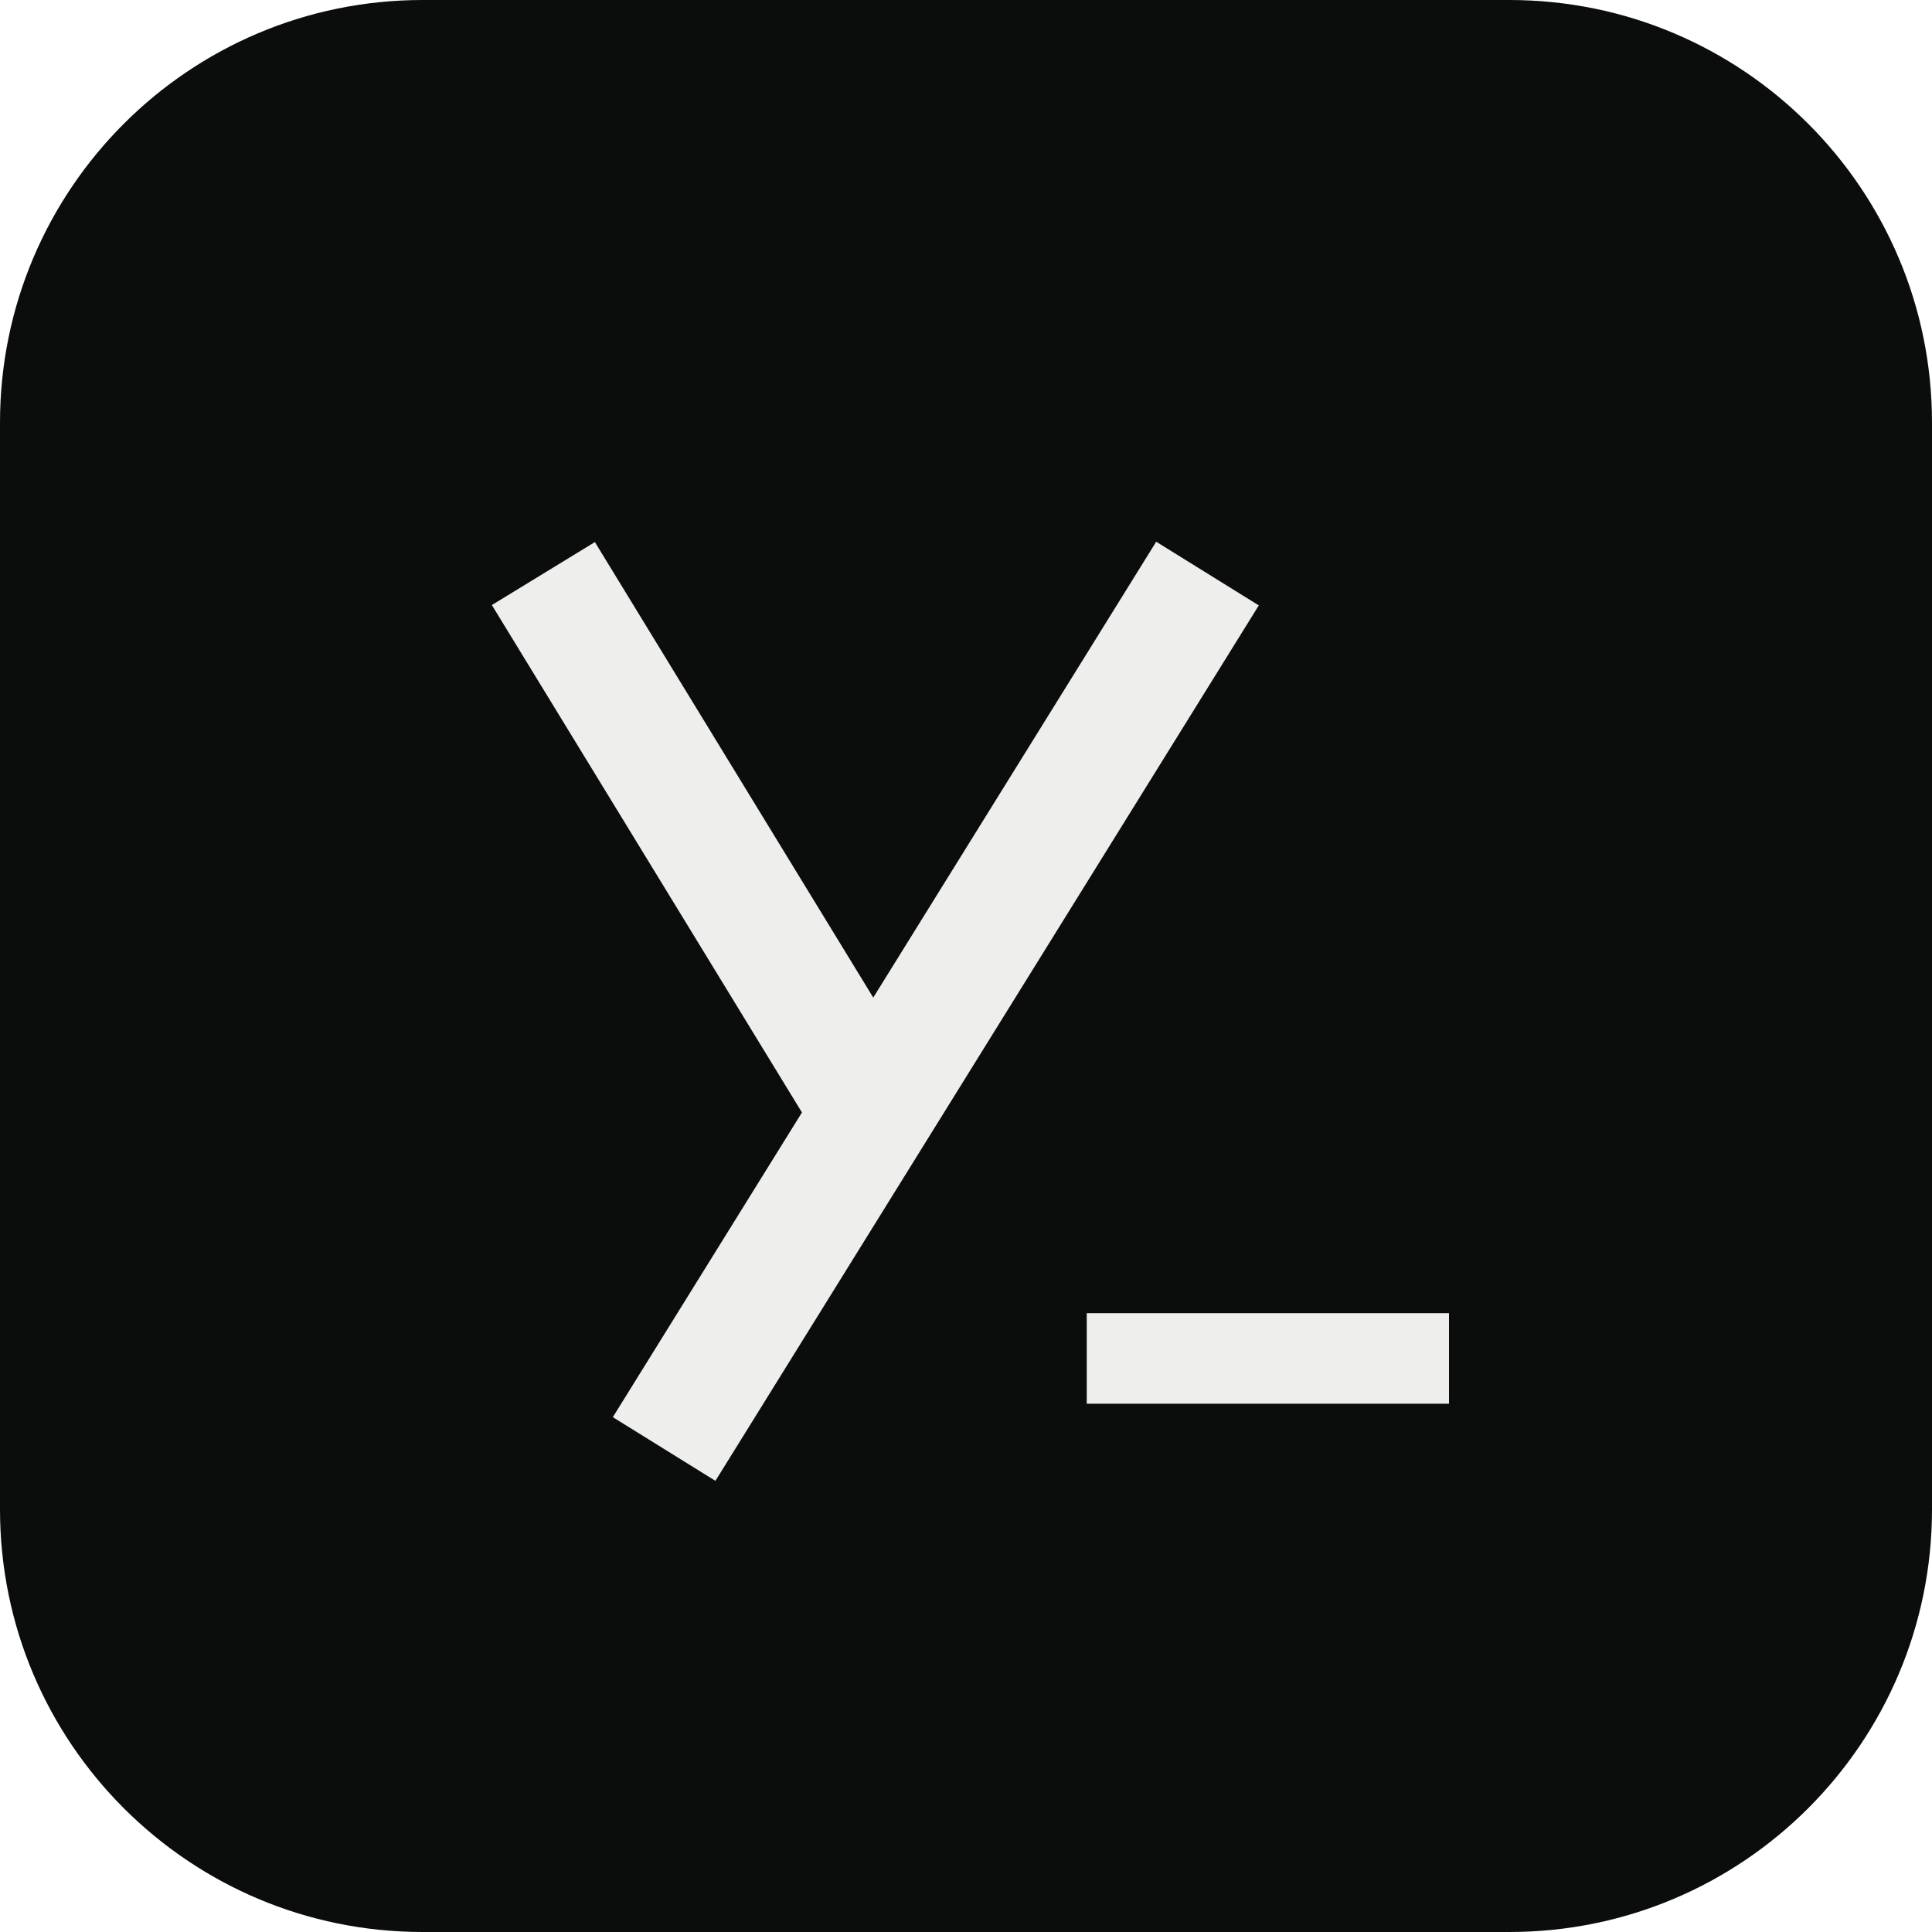
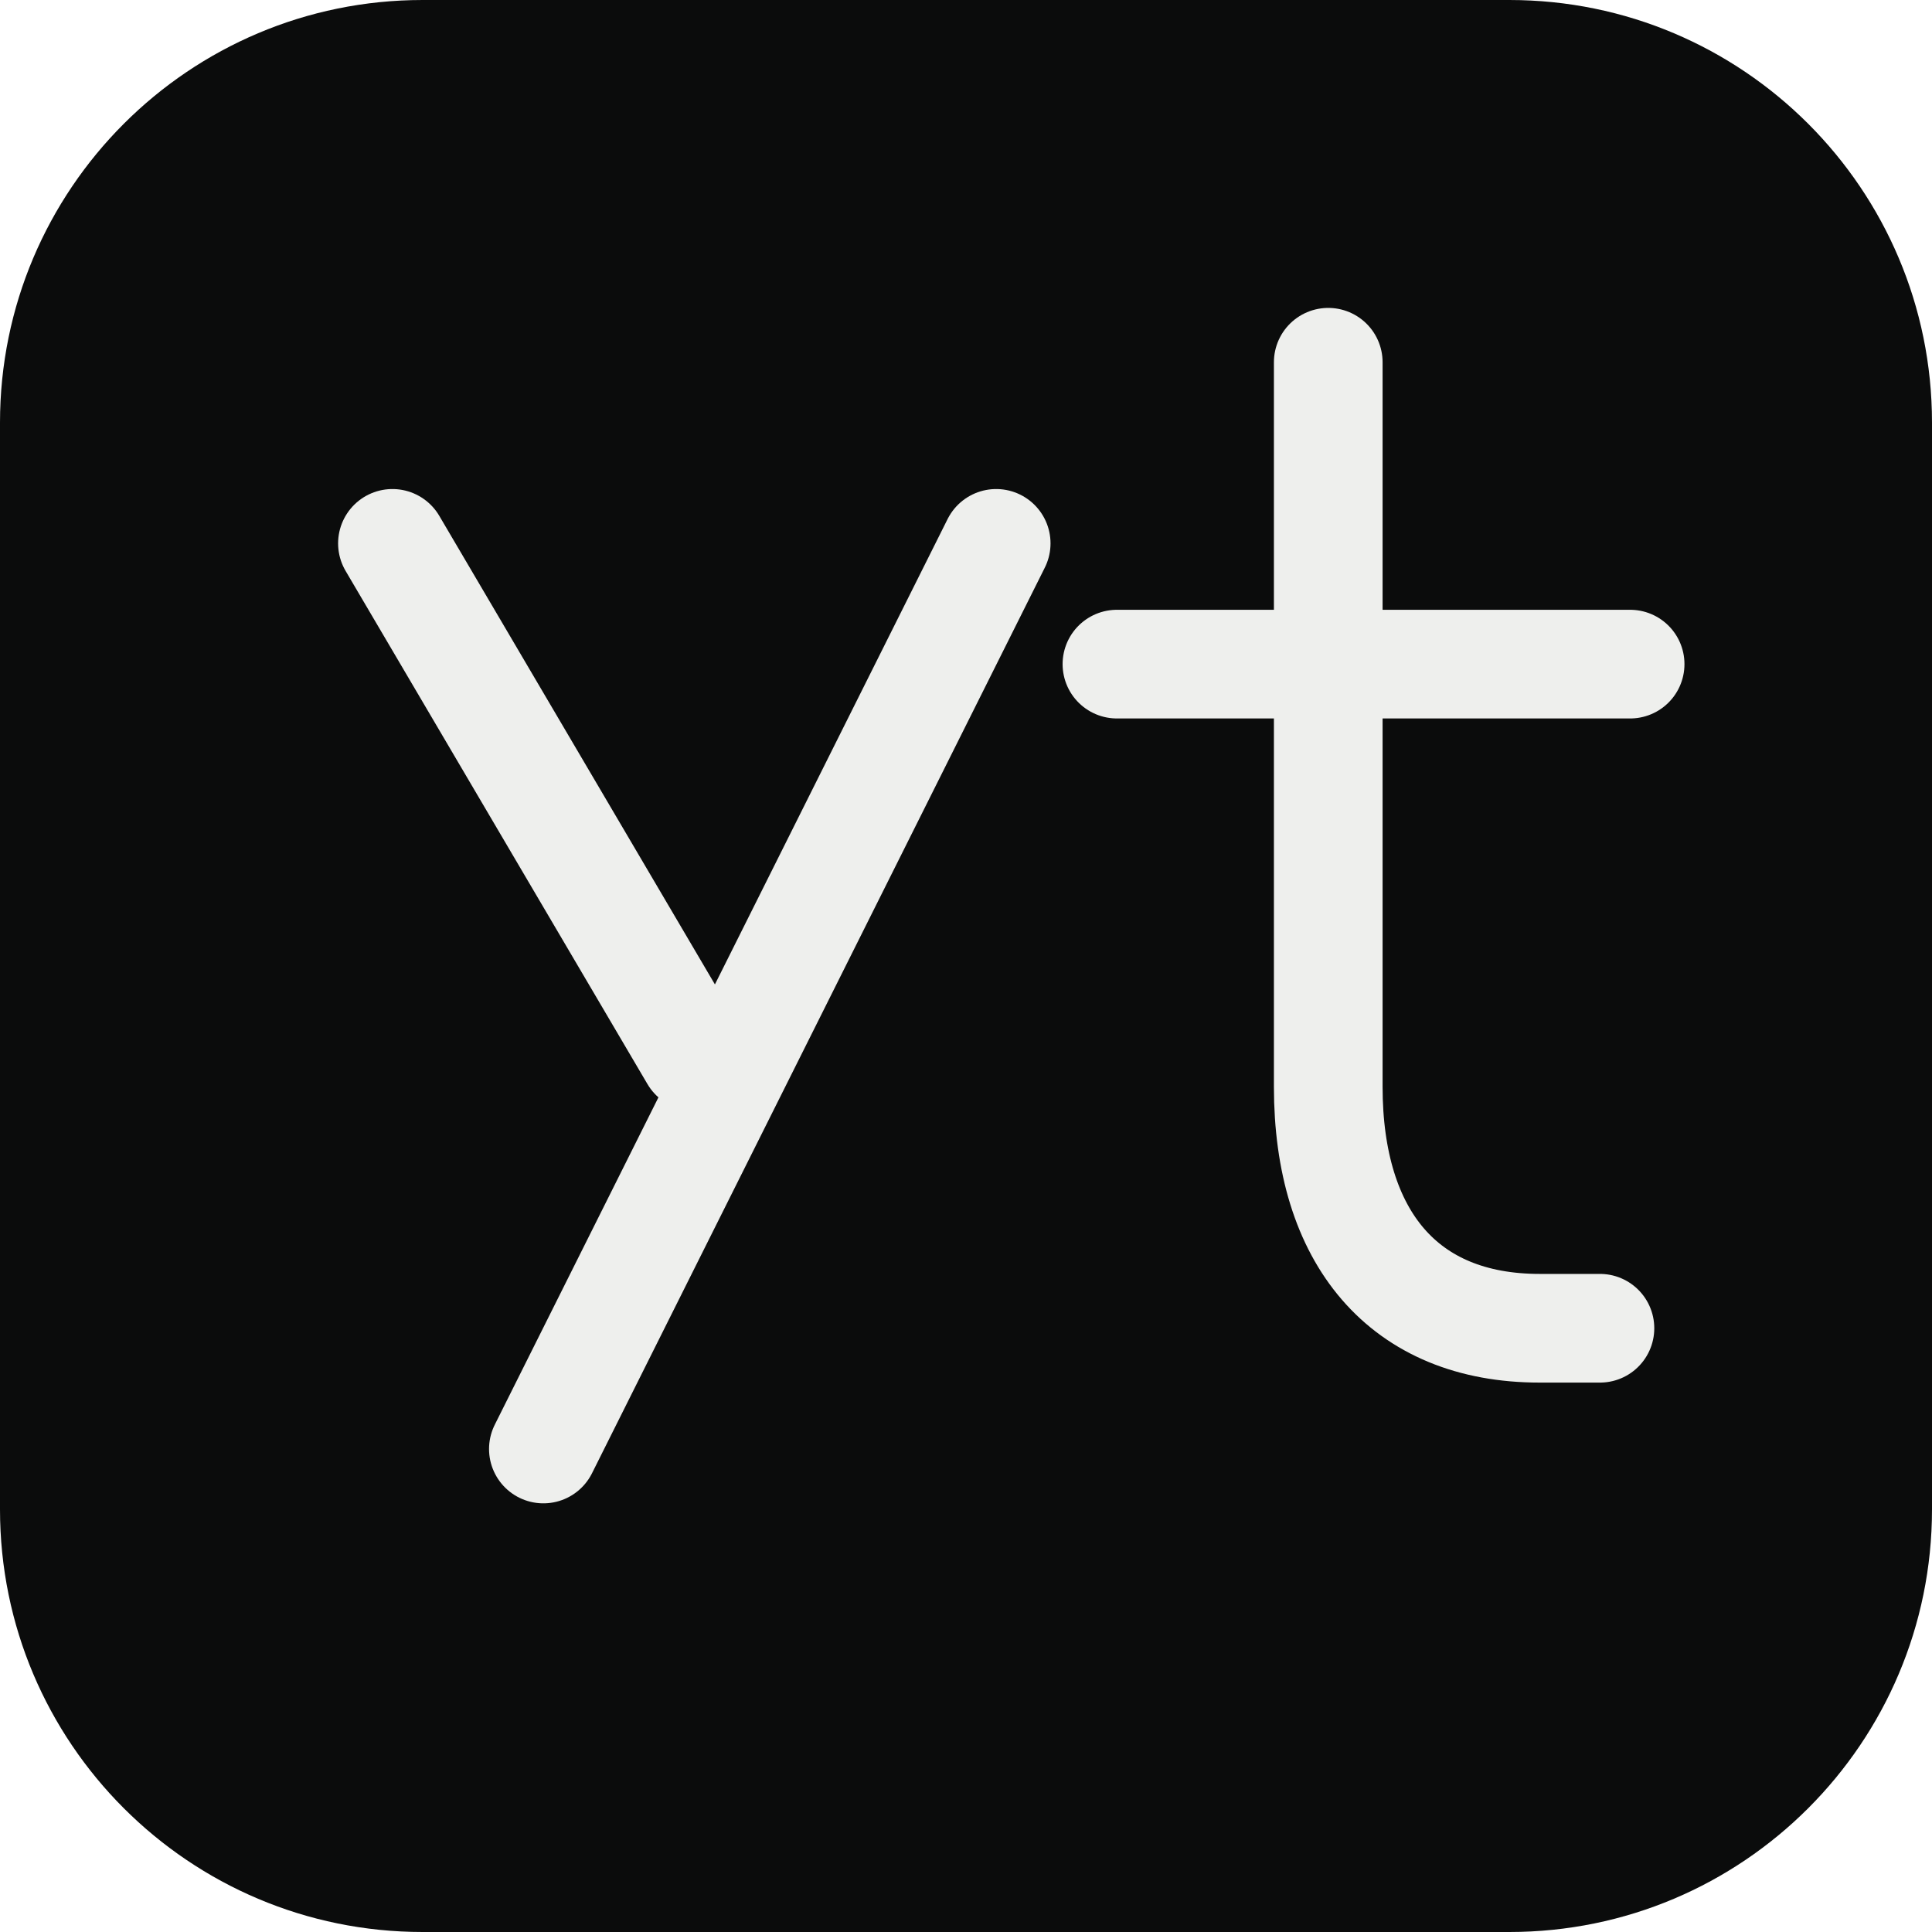
<svg xmlns="http://www.w3.org/2000/svg" viewBox="0 0 64 64">
  <rect width="64" height="64" rx="14" fill="#0b0c0c" />
-   <path d="m18 19 11 18m11-18L22 48" fill="none" stroke="#eeefed" stroke-width="4" />
-   <path d="M36 45h12" stroke="#eeefed" stroke-width="3" />
+   <g transform="translate(6 5)" fill="none" stroke="#eeefed" stroke-width="3.6" stroke-linecap="round" stroke-linejoin="round">
+     <path d="m7 13 10 17m10-17L12 43" />
+     <path d="M38 7v24c0 5 2.5 8 7 8h2M31 17h17" />
+   </g>
</svg>
